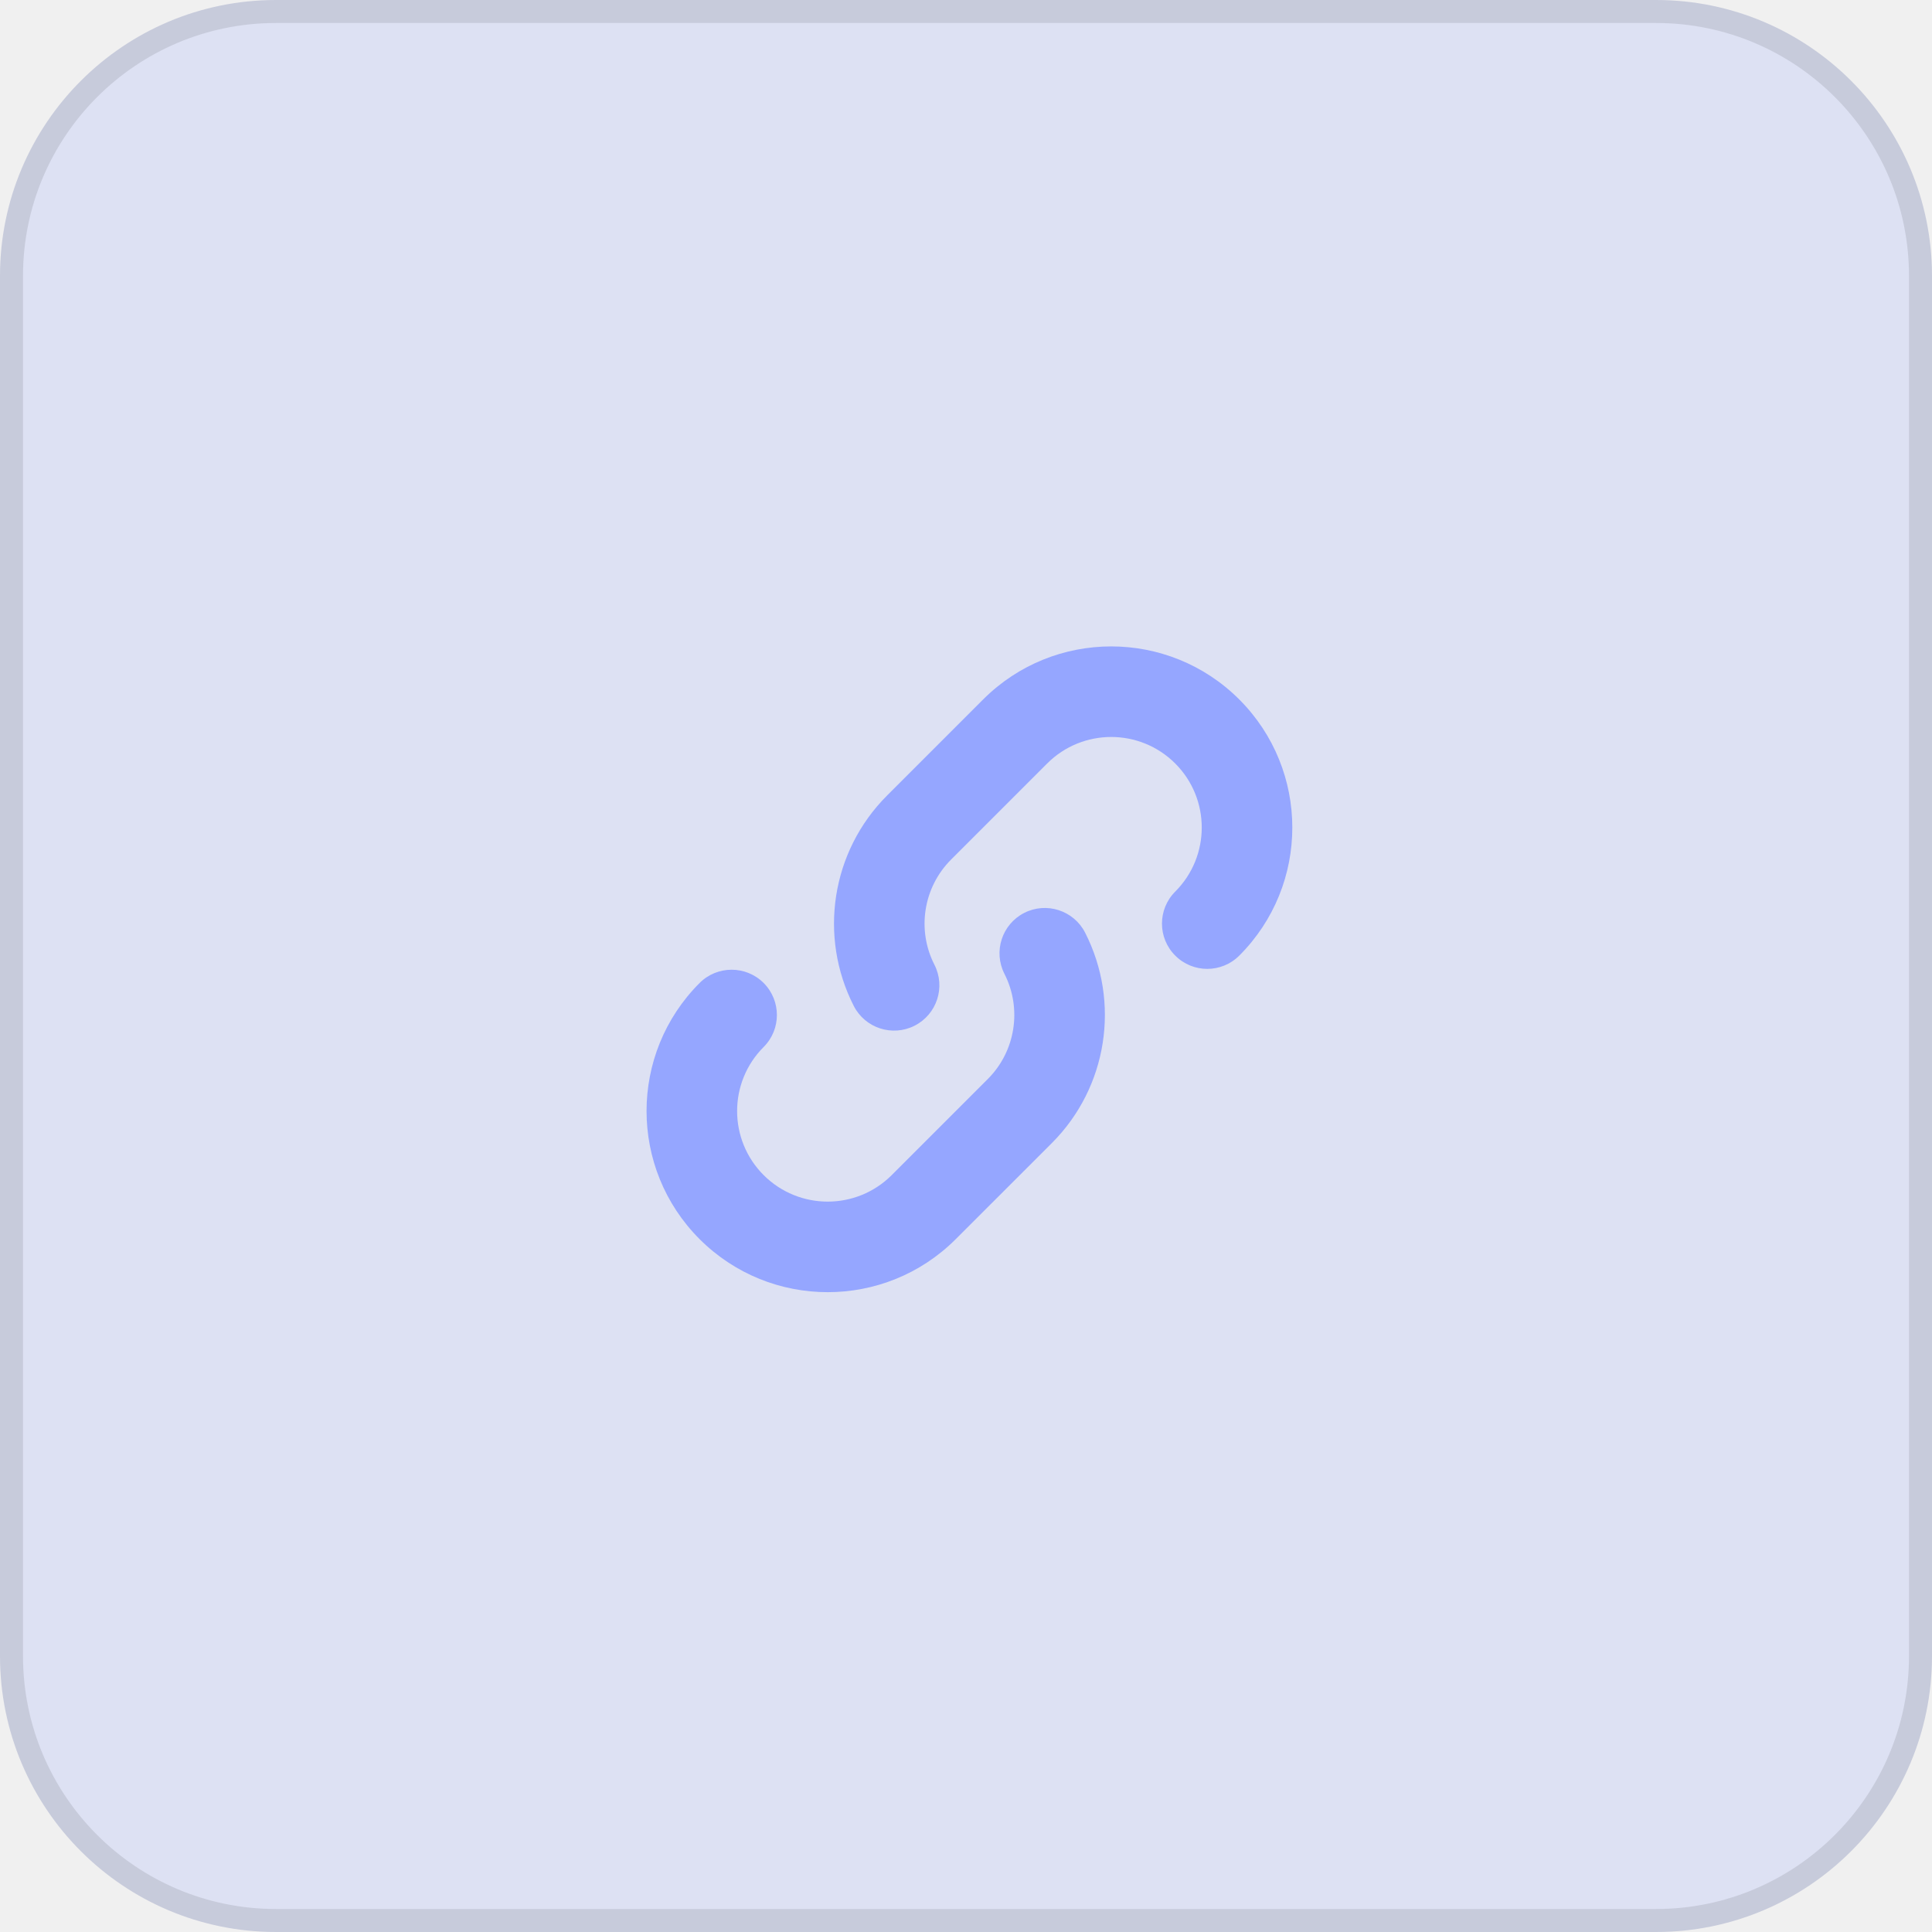
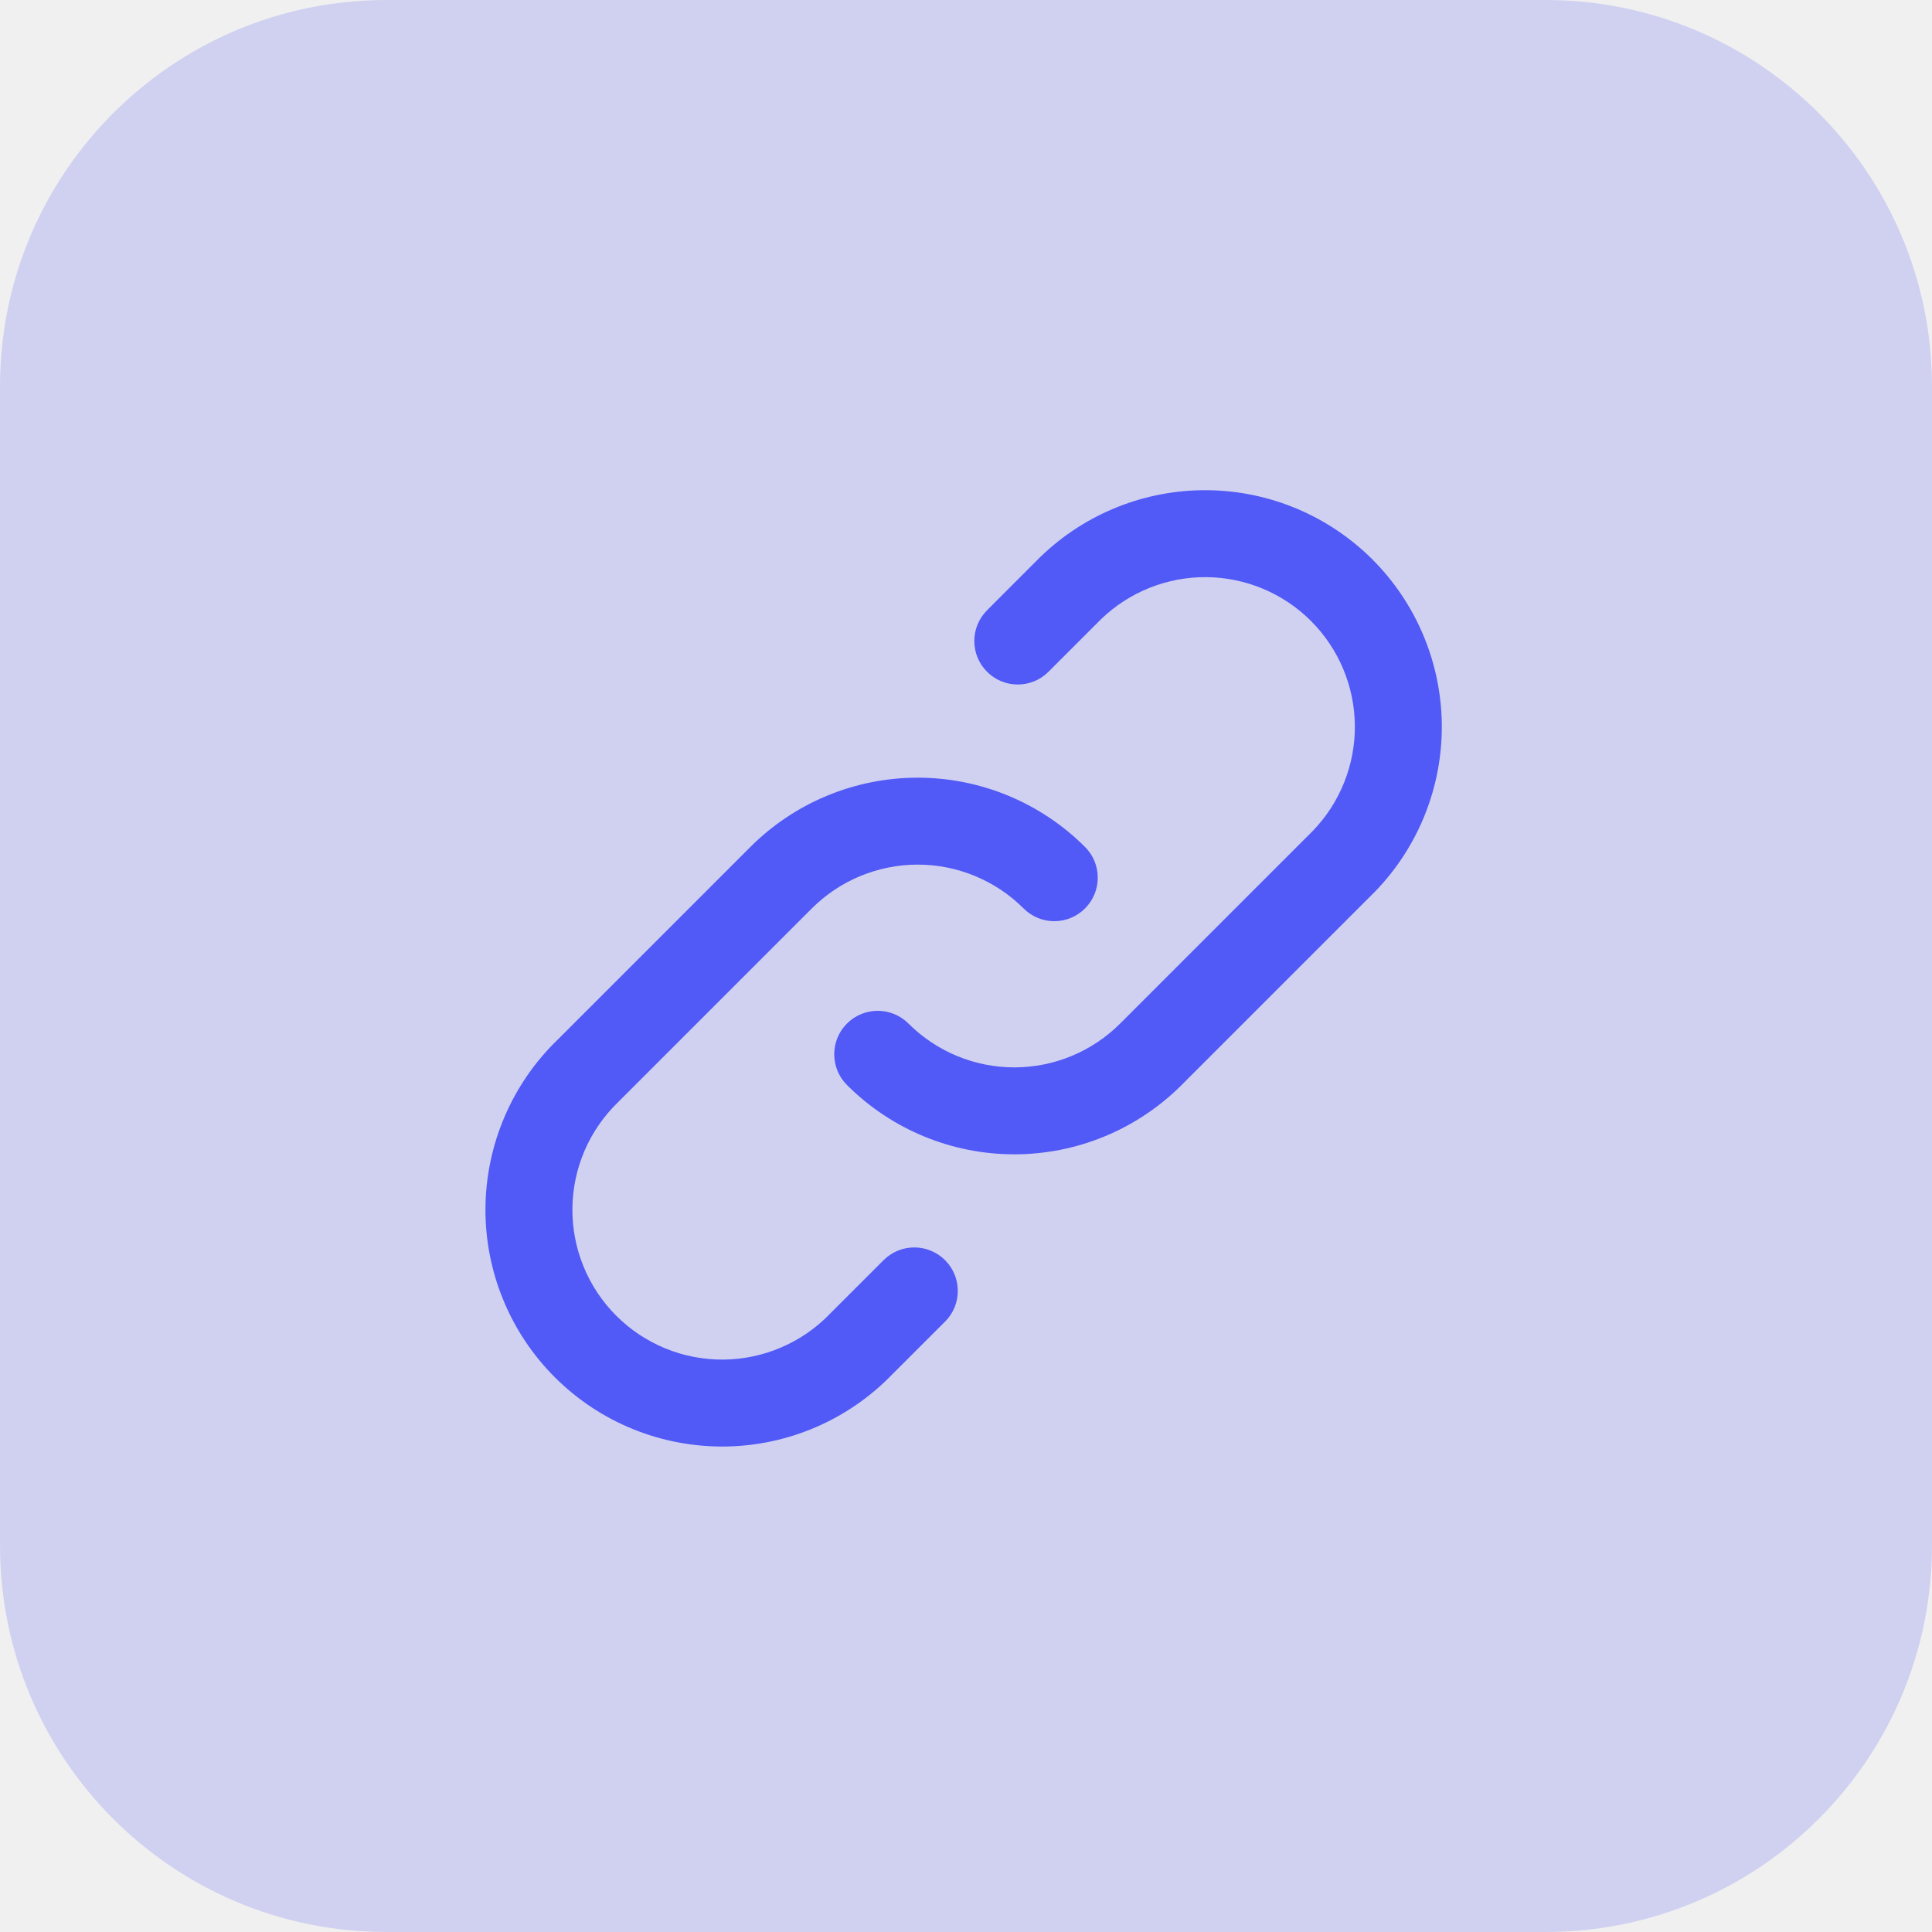
- <svg xmlns="http://www.w3.org/2000/svg" width="42" height="42" viewBox="0 0 42 42" fill="none" style="color: #95A6FF;">
-   <rect width="42" height="42" rx="6" fill="currentColor" fill-opacity="0.2" />
-   <rect x="0.25" y="0.25" width="41.5" height="41.5" rx="5.75" stroke="black" stroke-opacity="0.1" stroke-width="0.5" />
-   <g clip-path="url(#clip0)">
-     <path d="M20.314 20.973C20.561 21.457 20.368 22.05 19.884 22.297C19.4 22.544 18.807 22.352 18.56 21.868C17.791 20.36 18.068 18.51 19.284 17.294L21.372 15.206C22.91 13.668 25.403 13.668 26.941 15.206C28.478 16.744 28.478 19.237 26.941 20.774C26.556 21.159 25.933 21.159 25.549 20.774C25.164 20.39 25.164 19.767 25.549 19.382C26.317 18.613 26.317 17.367 25.549 16.598C24.78 15.829 23.533 15.829 22.764 16.598L20.676 18.686C20.068 19.294 19.929 20.22 20.314 20.973ZM21.836 21.171C21.589 20.686 21.781 20.094 22.265 19.846C22.75 19.599 23.343 19.792 23.59 20.276C24.359 21.784 24.081 23.634 22.866 24.85L20.777 26.938C19.24 28.475 16.747 28.475 15.209 26.938C13.671 25.4 13.671 22.907 15.209 21.369C15.593 20.985 16.217 20.985 16.601 21.369C16.985 21.754 16.985 22.377 16.601 22.761C15.832 23.53 15.832 24.777 16.601 25.546C17.37 26.314 18.616 26.314 19.385 25.546L21.474 23.457C22.081 22.85 22.22 21.924 21.836 21.171Z" fill="currentColor" />
-   </g>
-   <defs>
-     <clipPath id="clip0">
-       <rect width="15.75" height="15.75" fill="white" transform="translate(13.125 13.125)" />
-     </clipPath>
-   </defs>
+ <svg xmlns="http://www.w3.org/2000/svg" width="40" height="40" viewBox="0 0 40 40" fill="none" style="color: #5159F6;">
+   <rect width="40" height="40" rx="8" fill="currentColor" fill-opacity="0.2" />
+   <path fill-rule="evenodd" clip-rule="evenodd" d="M21.547 11.524C22.471 10.632 23.709 10.138 24.993 10.149C26.278 10.16 27.507 10.676 28.416 11.584C29.324 12.493 29.839 13.722 29.851 15.006C29.862 16.291 29.368 17.529 28.475 18.453L28.464 18.464L24.464 22.464L24.464 22.464C23.545 23.383 22.299 23.899 21 23.899C19.701 23.899 18.454 23.383 17.536 22.464C17.184 22.113 17.184 21.543 17.535 21.192C17.887 20.84 18.457 20.84 18.808 21.191C19.39 21.772 20.178 22.099 21 22.099C21.822 22.099 22.61 21.773 23.192 21.191C23.192 21.191 23.192 21.191 23.192 21.191L27.186 17.197C27.747 16.613 28.058 15.832 28.051 15.022C28.044 14.209 27.718 13.432 27.143 12.857C26.568 12.282 25.791 11.956 24.978 11.949C24.167 11.942 23.387 12.253 22.802 12.814L21.708 13.908C21.357 14.26 20.787 14.26 20.436 13.908C20.084 13.557 20.084 12.987 20.436 12.635L21.535 11.535L21.547 11.524ZM15.536 17.535C16.454 16.617 17.701 16.101 19 16.101C20.299 16.101 21.545 16.617 22.464 17.535C22.816 17.887 22.816 18.456 22.464 18.808C22.113 19.16 21.543 19.16 21.192 18.808C20.61 18.227 19.822 17.901 19 17.901C18.178 17.901 17.39 18.227 16.808 18.808L12.808 22.808L12.797 22.819C12.501 23.105 12.265 23.447 12.102 23.825C11.94 24.204 11.854 24.61 11.851 25.022C11.847 25.434 11.926 25.842 12.082 26.223C12.238 26.604 12.468 26.95 12.759 27.241C13.05 27.532 13.396 27.762 13.777 27.918C14.158 28.074 14.566 28.152 14.978 28.149C15.389 28.145 15.796 28.06 16.174 27.897C16.552 27.735 16.895 27.499 17.181 27.203L17.192 27.191L18.294 26.09C18.645 25.739 19.215 25.739 19.567 26.091C19.918 26.442 19.918 27.012 19.566 27.363L18.469 28.459C18.019 28.924 17.48 29.295 16.885 29.551C16.287 29.808 15.644 29.943 14.993 29.949C14.343 29.954 13.697 29.83 13.095 29.584C12.493 29.338 11.946 28.974 11.486 28.514C11.026 28.054 10.662 27.507 10.416 26.904C10.169 26.302 10.045 25.657 10.051 25.006C10.057 24.356 10.192 23.713 10.449 23.115C10.704 22.52 11.075 21.981 11.541 21.53L15.536 17.535L15.536 17.535Z" fill="currentColor" />
</svg>
